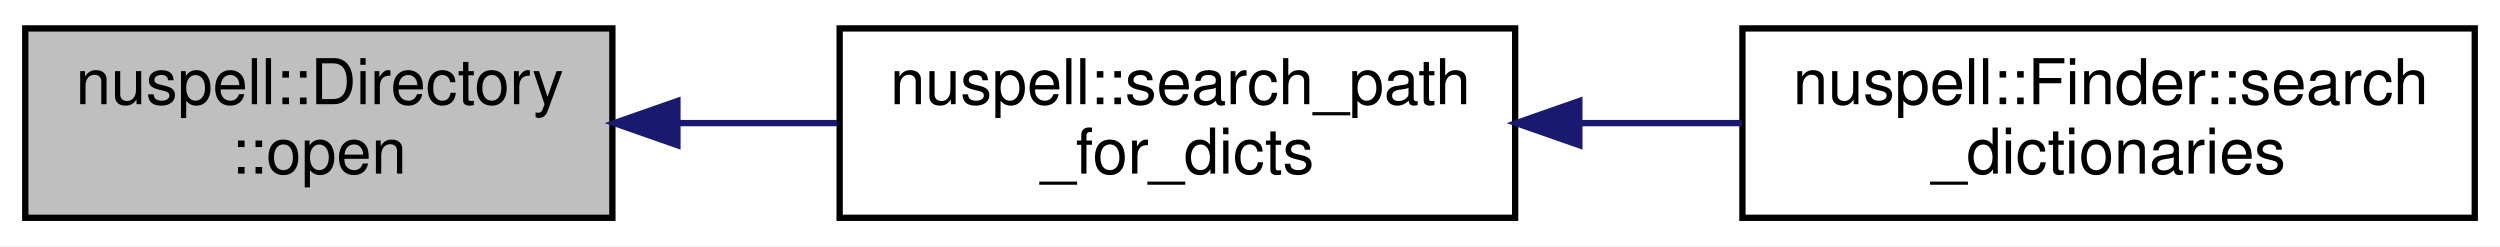
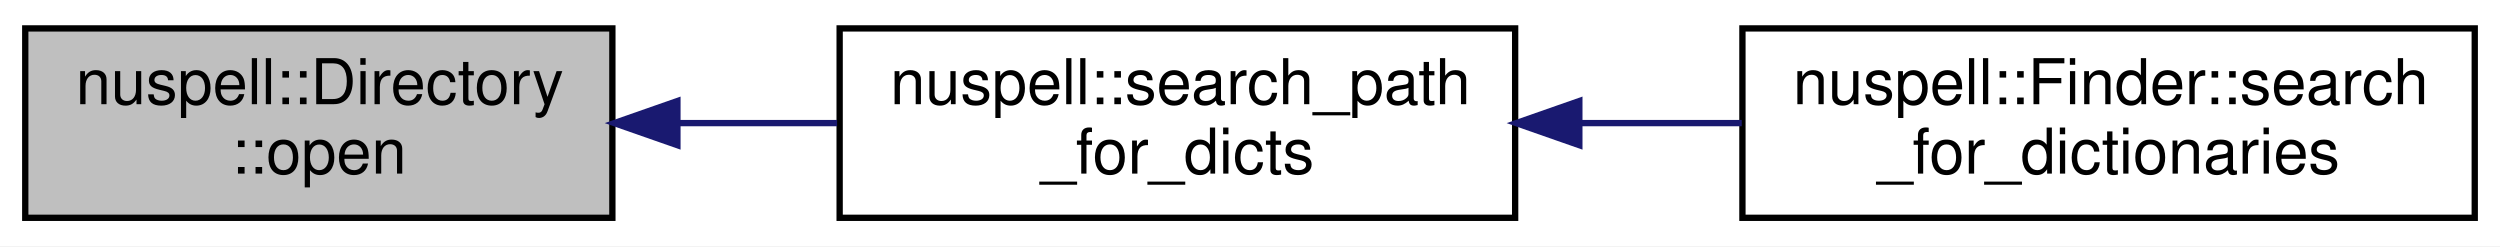
<svg xmlns="http://www.w3.org/2000/svg" xmlns:xlink="http://www.w3.org/1999/xlink" width="396pt" height="39pt" viewBox="0.00 0.00 396.00 39.00">
  <g id="graph0" class="graph" transform="scale(1 1) rotate(0) translate(4 35)">
    <polygon fill="#ffffff" stroke="transparent" points="-4,4 -4,-35 392,-35 392,4 -4,4" />
    <g id="node1" class="node">
      <polygon fill="#bfbfbf" stroke="#000000" points="0,-.5 0,-30.5 93,-30.5 93,-.5 0,-.5" />
      <text text-anchor="start" x="8" y="-18.5" font-family="Helvetica,sans-Serif" font-size="10.00" fill="#000000">nuspell::Directory</text>
      <text text-anchor="middle" x="46.5" y="-7.5" font-family="Helvetica,sans-Serif" font-size="10.00" fill="#000000">::open</text>
    </g>
    <g id="node2" class="node">
      <g id="a_node2">
-         <a xlink:href="namespacenuspell.html#adf3b41b78ea359884e579dd686895da2" target="_top" xlink:title="Searches path for dictionaries. ">
+         <a xlink:href="namespacenuspell.html#adf3b41b78ea359884e579dd686895da2" target="_top" xlink:title="Searches directory for dictionaries. ">
          <polygon fill="#ffffff" stroke="#000000" points="129,-.5 129,-30.5 236,-30.5 236,-.5 129,-.5" />
          <text text-anchor="start" x="137" y="-18.5" font-family="Helvetica,sans-Serif" font-size="10.00" fill="#000000">nuspell::search_path</text>
          <text text-anchor="middle" x="182.5" y="-7.5" font-family="Helvetica,sans-Serif" font-size="10.00" fill="#000000">_for_dicts</text>
        </a>
      </g>
    </g>
    <g id="edge1" class="edge">
      <path fill="none" stroke="#191970" d="M103.35,-15.5C111.709,-15.5 120.299,-15.5 128.597,-15.5" />
      <polygon fill="#191970" stroke="#191970" points="103.303,-12 93.303,-15.5 103.303,-19 103.303,-12" />
    </g>
    <g id="node3" class="node">
      <g id="a_node3">
-         <a xlink:href="classnuspell_1_1_finder.html#a69d8f8800da524155bf03d1bb3d5b2fd" target="_top" xlink:title="Searches for dictionaries in paths which have been found and added. ">
+         <a xlink:href="classnuspell_1_1_finder.html#aa5764b6b9159ca5523821051b0ee2262" target="_top" xlink:title="Searches the added directories for dictionaries. ">
          <polygon fill="#ffffff" stroke="#000000" points="272,-.5 272,-30.5 388,-30.5 388,-.5 272,-.5" />
          <text text-anchor="start" x="280" y="-18.5" font-family="Helvetica,sans-Serif" font-size="10.00" fill="#000000">nuspell::Finder::search</text>
-           <text text-anchor="middle" x="330" y="-7.5" font-family="Helvetica,sans-Serif" font-size="10.00" fill="#000000">_dictionaries</text>
+           <text text-anchor="middle" x="330" y="-7.5" font-family="Helvetica,sans-Serif" font-size="10.00" fill="#000000">_for_dictionaries</text>
        </a>
      </g>
    </g>
    <g id="edge2" class="edge">
      <path fill="none" stroke="#191970" d="M246.389,-15.5C254.866,-15.5 263.52,-15.5 271.892,-15.5" />
      <polygon fill="#191970" stroke="#191970" points="246.168,-12 236.168,-15.5 246.168,-19 246.168,-12" />
    </g>
  </g>
</svg>
